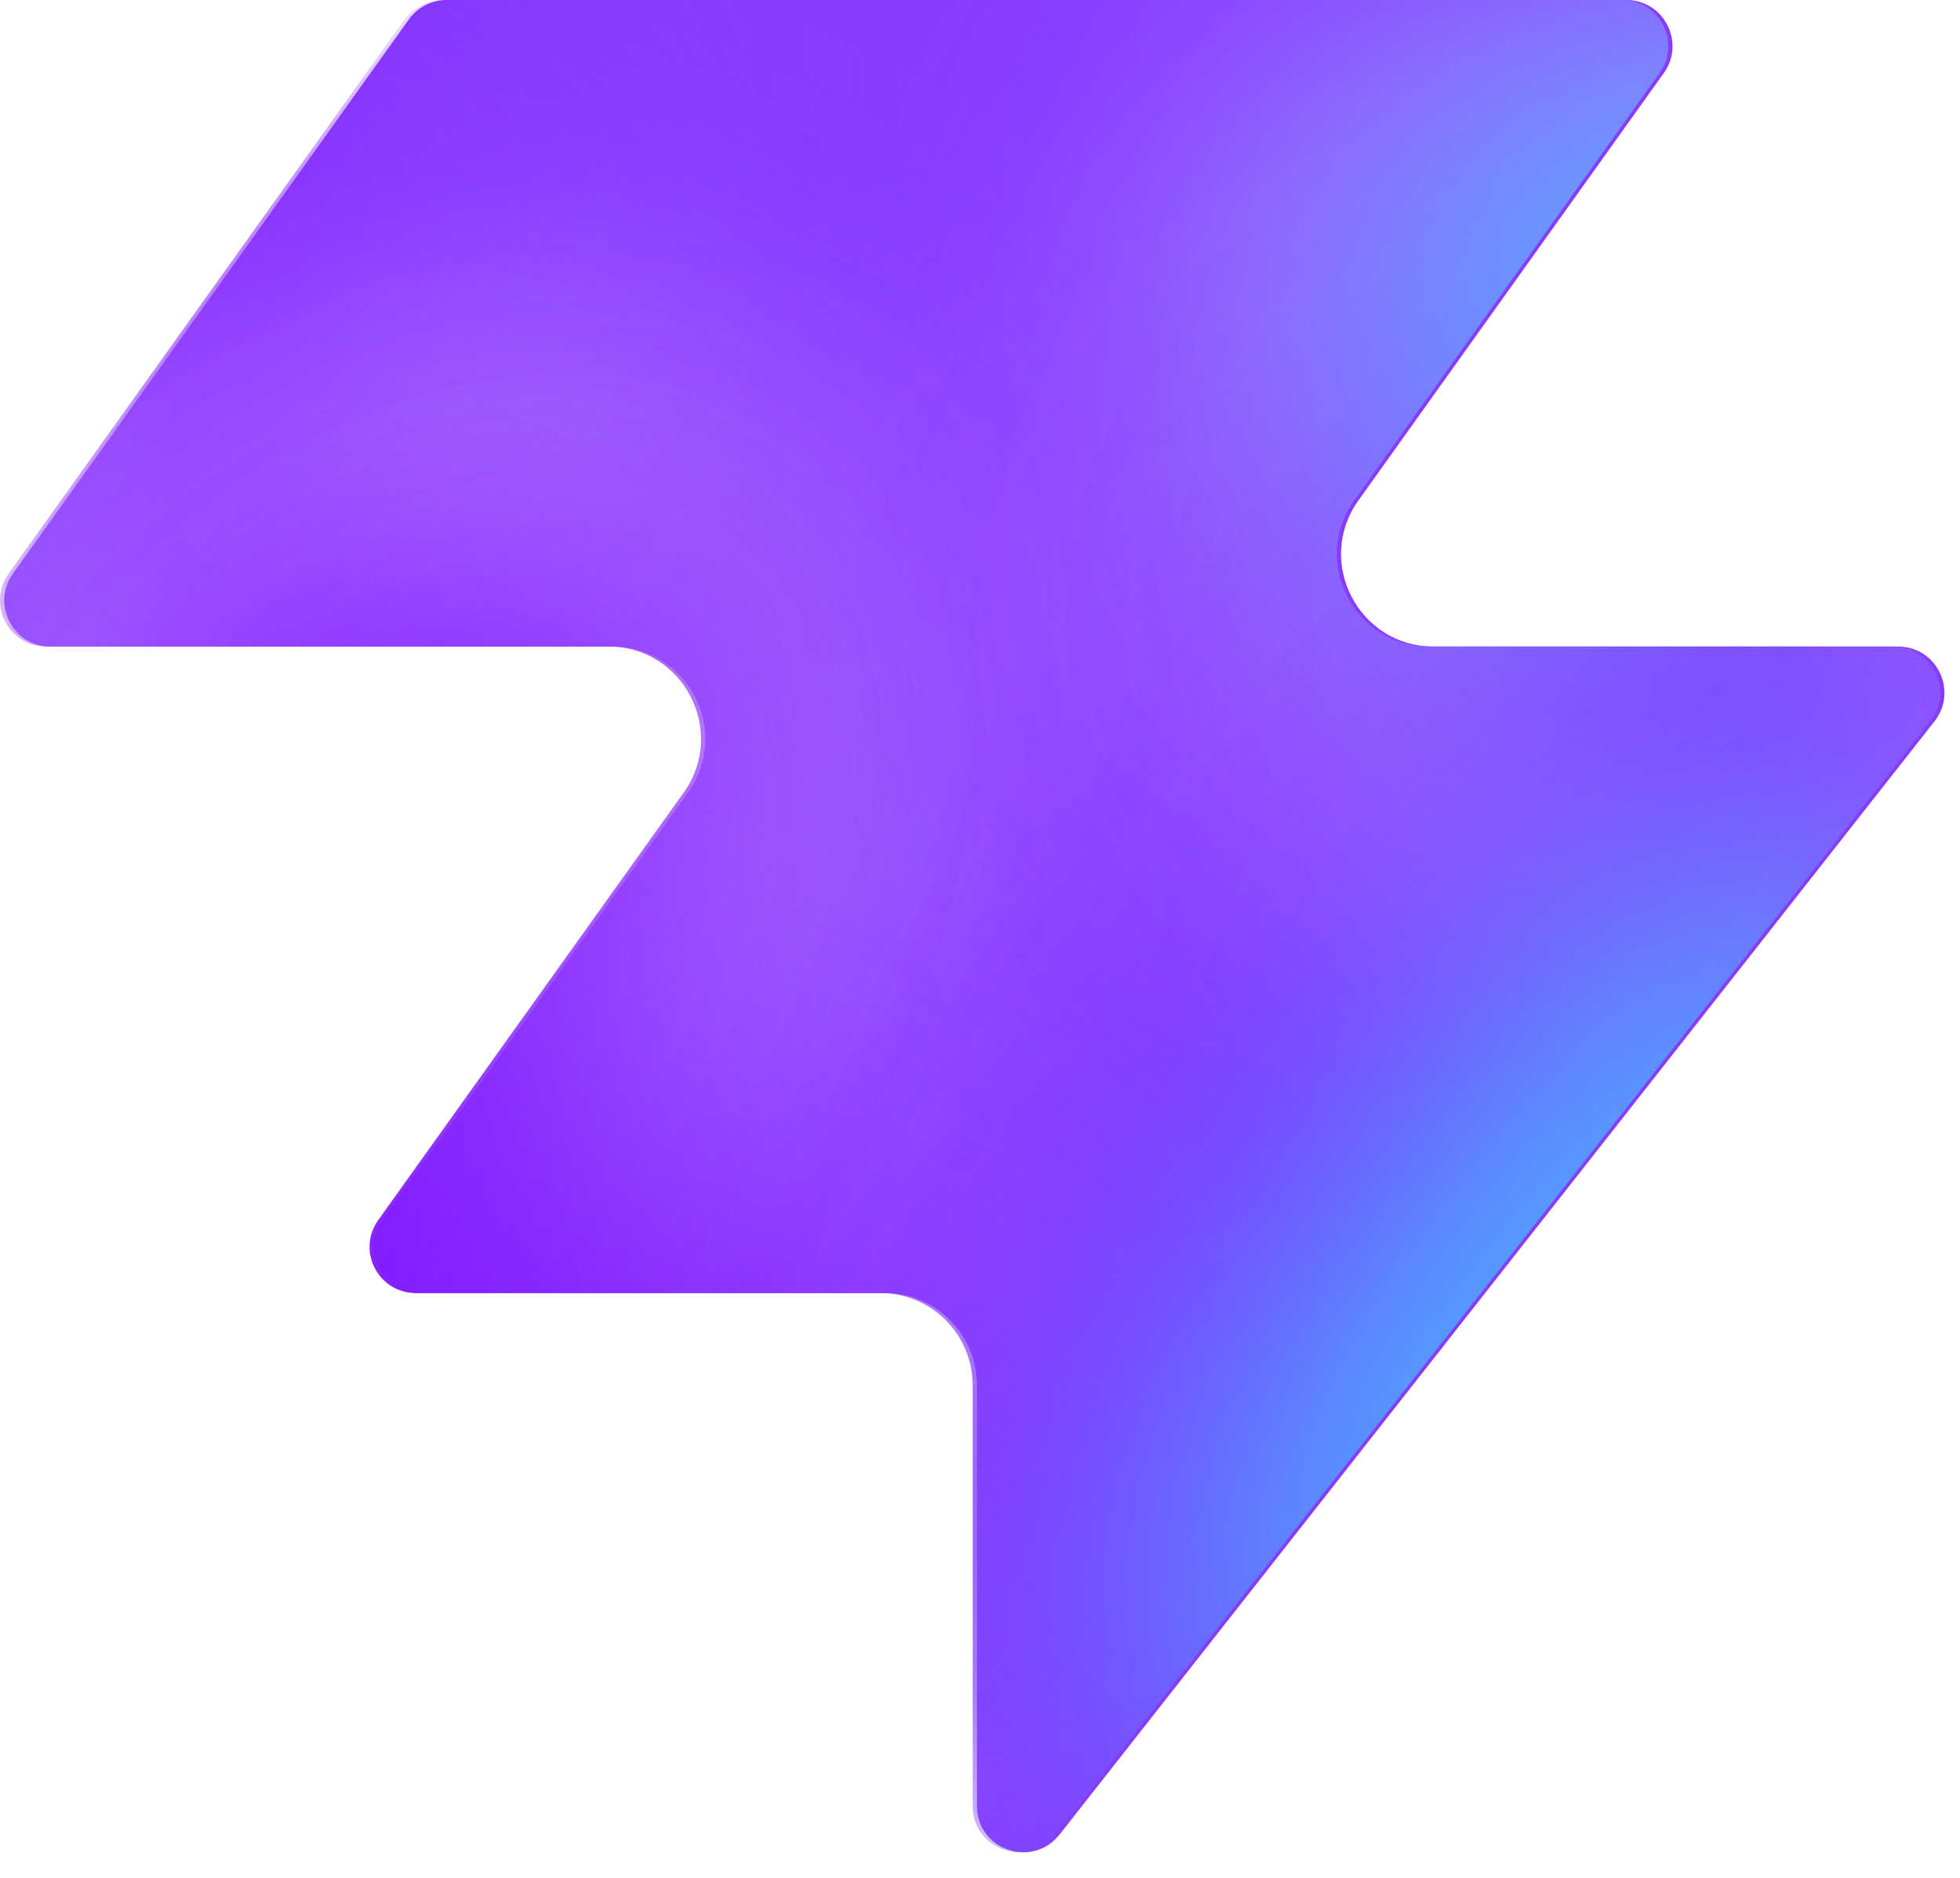
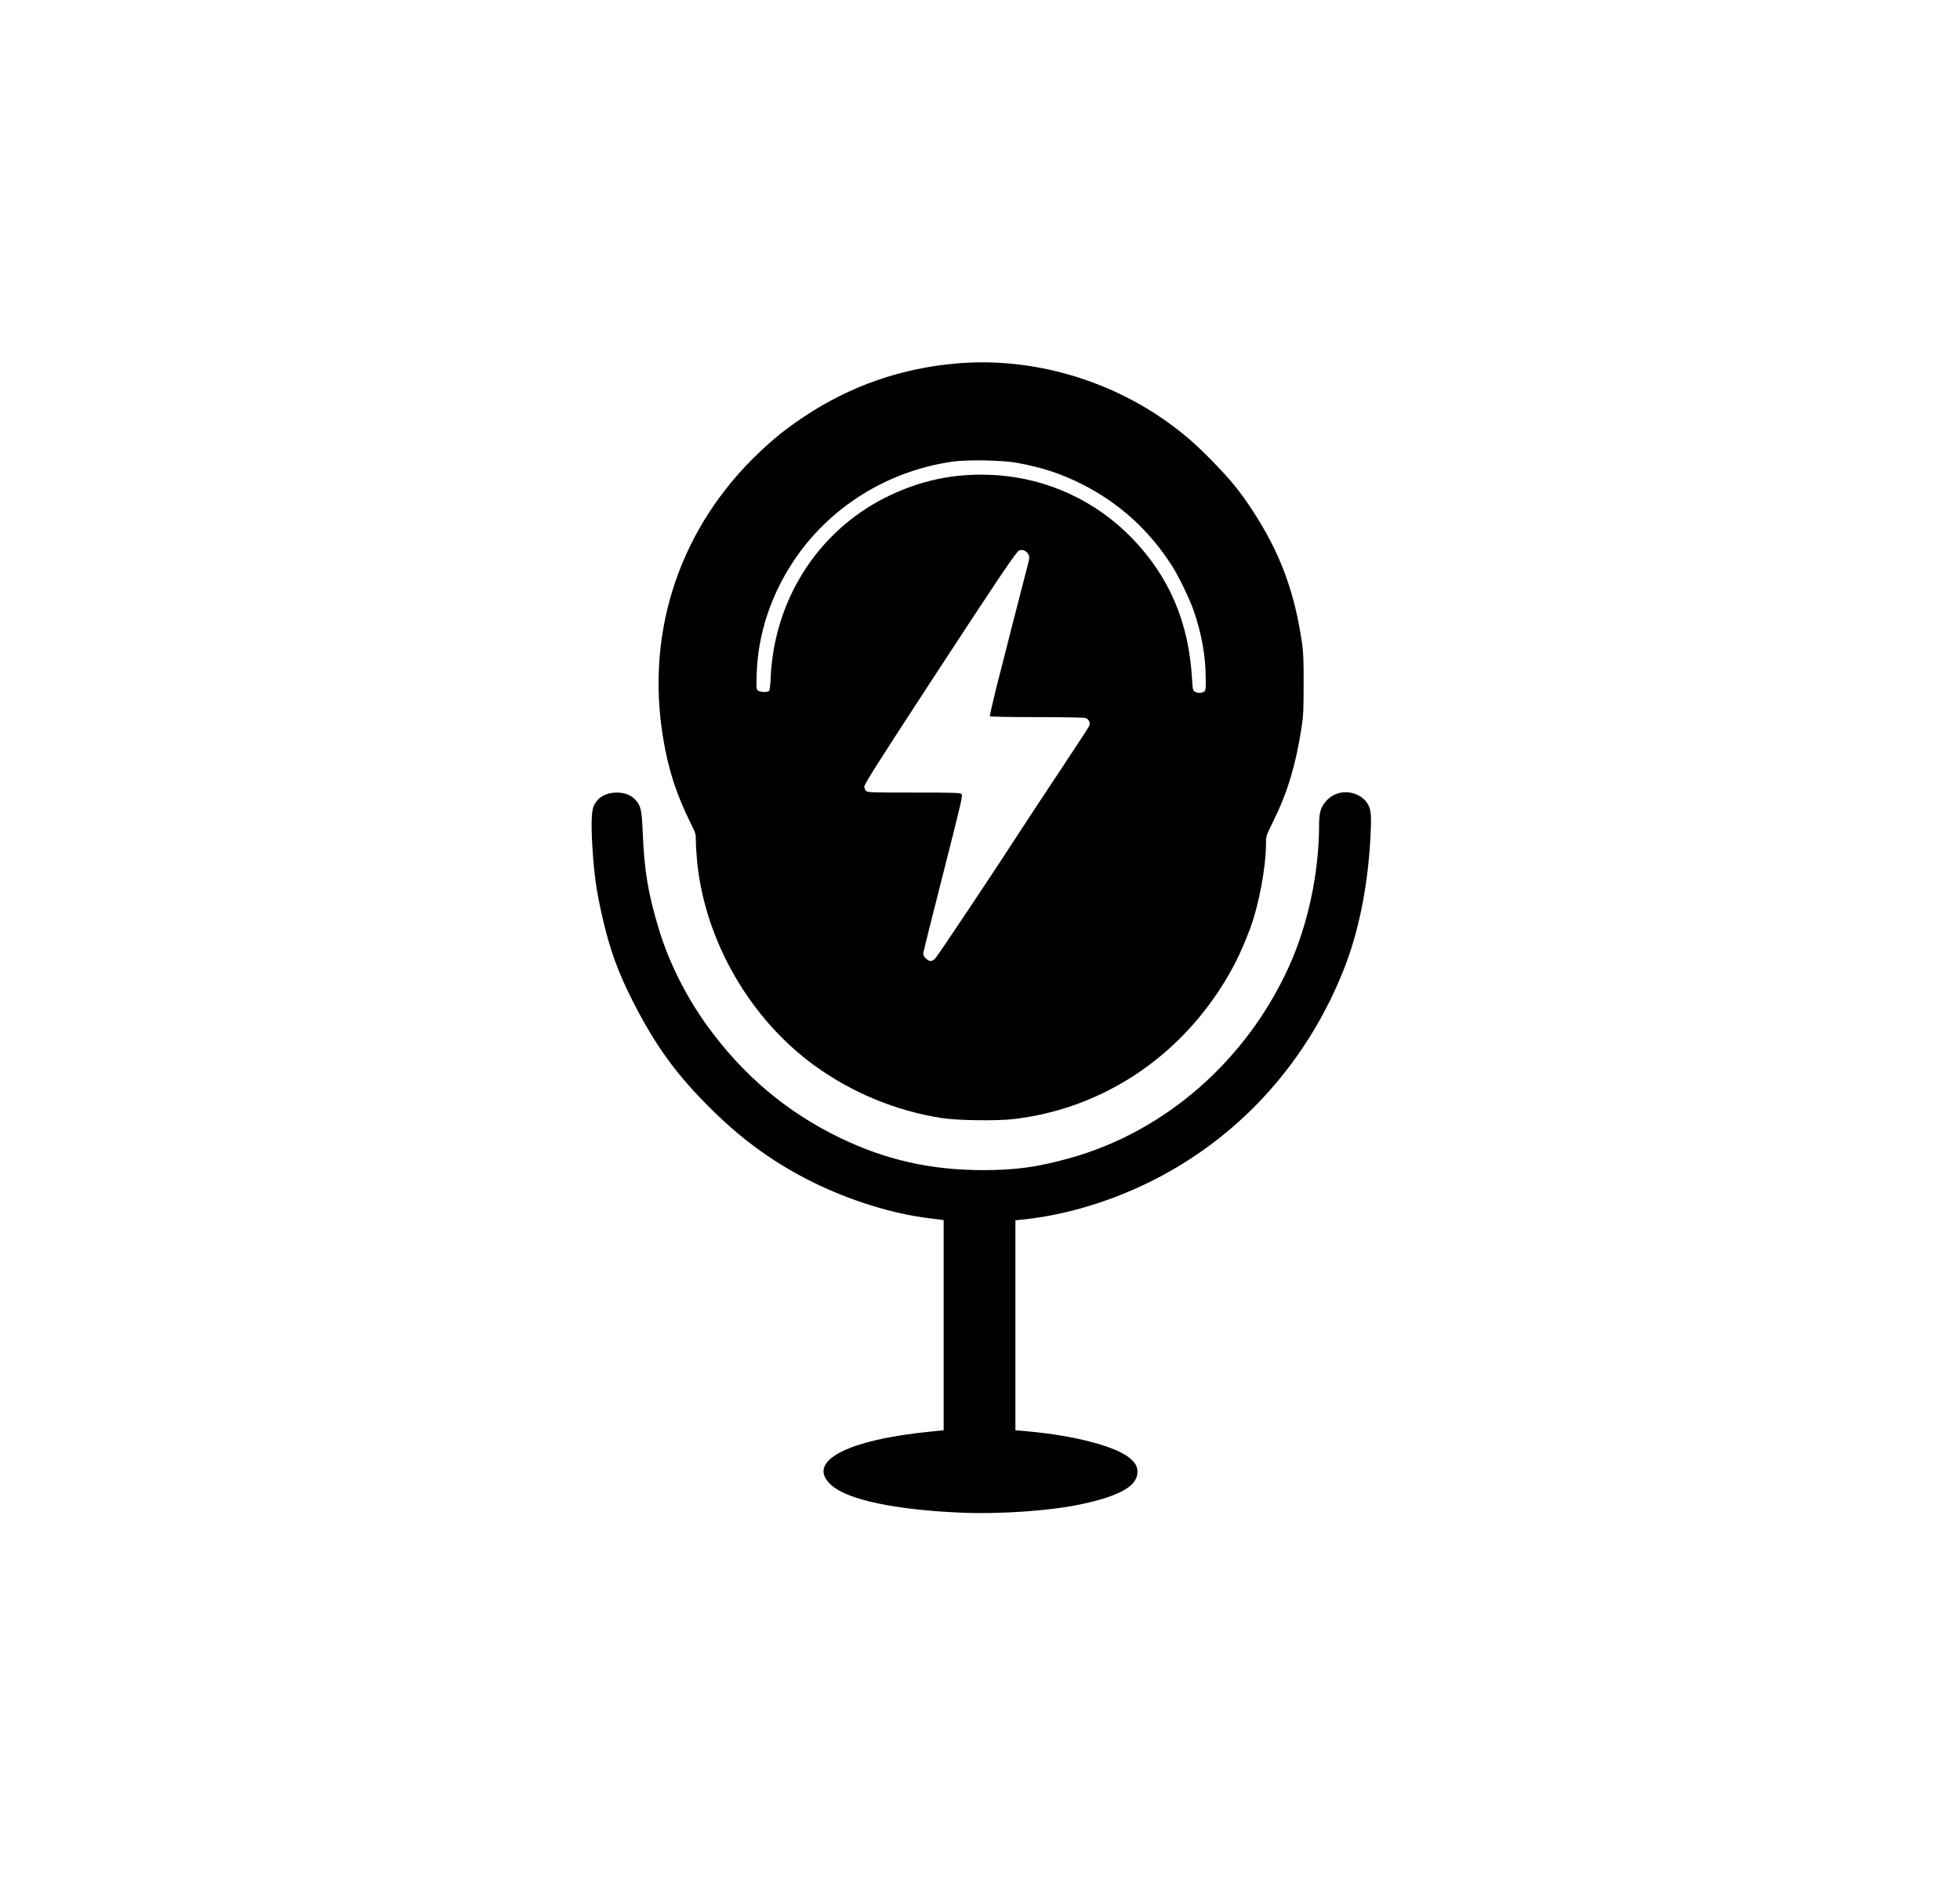
- <svg xmlns="http://www.w3.org/2000/svg" width="48" height="46" fill="none" viewBox="0 0 48 46">
-   <path fill="#863bff" d="M25.946 44.938c-.664.845-2.021.375-2.021-.698V33.937a2.26 2.26 0 0 0-2.262-2.262H10.287c-.92 0-1.456-1.04-.92-1.788l7.48-10.471c1.07-1.497 0-3.578-1.842-3.578H1.237c-.92 0-1.456-1.04-.92-1.788L10.013.474c.214-.297.556-.474.92-.474h28.894c.92 0 1.456 1.04.92 1.788l-7.48 10.471c-1.07 1.498 0 3.579 1.842 3.579h11.377c.943 0 1.473 1.088.89 1.83L25.947 44.94z" style="fill:#863bff;fill:color(display-p3 .525 .23 1);fill-opacity:1" />
-   <mask id="a" width="48" height="46" x="0" y="0" maskUnits="userSpaceOnUse" style="mask-type:alpha">
-     <path fill="#000" d="M25.842 44.938c-.664.844-2.021.375-2.021-.698V33.937a2.26 2.26 0 0 0-2.262-2.262H10.183c-.92 0-1.456-1.04-.92-1.788l7.48-10.471c1.07-1.498 0-3.579-1.842-3.579H1.133c-.92 0-1.456-1.04-.92-1.787L9.91.473c.214-.297.556-.474.92-.474h28.894c.92 0 1.456 1.04.92 1.788l-7.48 10.471c-1.07 1.498 0 3.578 1.842 3.578h11.377c.943 0 1.473 1.088.89 1.832L25.843 44.94z" style="fill:#000;fill-opacity:1" />
-   </mask>
-   <g mask="url(#a)">
-     <g filter="url(#b)">
-       <ellipse cx="5.508" cy="14.704" fill="#ede6ff" rx="5.508" ry="14.704" style="fill:#ede6ff;fill:color(display-p3 .927 .903 1);fill-opacity:1" transform="matrix(.00324 1 1 -.00324 -4.47 31.516)" />
-     </g>
-     <g filter="url(#c)">
-       <ellipse cx="10.399" cy="29.851" fill="#ede6ff" rx="10.399" ry="29.851" style="fill:#ede6ff;fill:color(display-p3 .927 .903 1);fill-opacity:1" transform="matrix(.00324 1 1 -.00324 -39.328 7.883)" />
-     </g>
-     <g filter="url(#d)">
-       <ellipse cx="5.508" cy="30.487" fill="#7e14ff" rx="5.508" ry="30.487" style="fill:#7e14ff;fill:color(display-p3 .492 .077 1);fill-opacity:1" transform="rotate(89.814 -25.913 -14.639)scale(1 -1)" />
-     </g>
-     <g filter="url(#e)">
-       <ellipse cx="5.508" cy="30.599" fill="#7e14ff" rx="5.508" ry="30.599" style="fill:#7e14ff;fill:color(display-p3 .492 .077 1);fill-opacity:1" transform="rotate(89.814 -32.644 -3.334)scale(1 -1)" />
-     </g>
-     <g filter="url(#f)">
-       <ellipse cx="5.508" cy="30.599" fill="#7e14ff" rx="5.508" ry="30.599" style="fill:#7e14ff;fill:color(display-p3 .492 .077 1);fill-opacity:1" transform="matrix(.00324 1 1 -.00324 -34.34 30.47)" />
-     </g>
-     <g filter="url(#g)">
-       <ellipse cx="14.072" cy="22.078" fill="#ede6ff" rx="14.072" ry="22.078" style="fill:#ede6ff;fill:color(display-p3 .927 .903 1);fill-opacity:1" transform="rotate(93.35 24.506 48.493)scale(-1 1)" />
-     </g>
-     <g filter="url(#h)">
-       <ellipse cx="3.47" cy="21.501" fill="#7e14ff" rx="3.47" ry="21.501" style="fill:#7e14ff;fill:color(display-p3 .492 .077 1);fill-opacity:1" transform="rotate(89.009 28.708 47.59)scale(-1 1)" />
-     </g>
-     <g filter="url(#i)">
-       <ellipse cx="3.47" cy="21.501" fill="#7e14ff" rx="3.47" ry="21.501" style="fill:#7e14ff;fill:color(display-p3 .492 .077 1);fill-opacity:1" transform="rotate(89.009 28.708 47.59)scale(-1 1)" />
-     </g>
-     <g filter="url(#j)">
-       <ellipse cx=".387" cy="8.972" fill="#7e14ff" rx="4.407" ry="29.108" style="fill:#7e14ff;fill:color(display-p3 .492 .077 1);fill-opacity:1" transform="rotate(39.51 .387 8.972)" />
-     </g>
-     <g filter="url(#k)">
-       <ellipse cx="47.523" cy="-6.092" fill="#7e14ff" rx="4.407" ry="29.108" style="fill:#7e14ff;fill:color(display-p3 .492 .077 1);fill-opacity:1" transform="rotate(37.892 47.523 -6.092)" />
-     </g>
-     <g filter="url(#l)">
-       <ellipse cx="41.412" cy="6.333" fill="#47bfff" rx="5.971" ry="9.665" style="fill:#47bfff;fill:color(display-p3 .28 .748 1);fill-opacity:1" transform="rotate(37.892 41.412 6.333)" />
-     </g>
-     <g filter="url(#m)">
-       <ellipse cx="-1.879" cy="38.332" fill="#7e14ff" rx="4.407" ry="29.108" style="fill:#7e14ff;fill:color(display-p3 .492 .077 1);fill-opacity:1" transform="rotate(37.892 -1.88 38.332)" />
-     </g>
-     <g filter="url(#n)">
-       <ellipse cx="-1.879" cy="38.332" fill="#7e14ff" rx="4.407" ry="29.108" style="fill:#7e14ff;fill:color(display-p3 .492 .077 1);fill-opacity:1" transform="rotate(37.892 -1.88 38.332)" />
-     </g>
-     <g filter="url(#o)">
-       <ellipse cx="35.651" cy="29.907" fill="#7e14ff" rx="4.407" ry="29.108" style="fill:#7e14ff;fill:color(display-p3 .492 .077 1);fill-opacity:1" transform="rotate(37.892 35.651 29.907)" />
-     </g>
-     <g filter="url(#p)">
-       <ellipse cx="38.418" cy="32.4" fill="#47bfff" rx="5.971" ry="15.297" style="fill:#47bfff;fill:color(display-p3 .28 .748 1);fill-opacity:1" transform="rotate(37.892 38.418 32.4)" />
-     </g>
+ <svg xmlns="http://www.w3.org/2000/svg" version="1.0" width="2104pt" height="2016pt" viewBox="0 0 2104 2016" preserveAspectRatio="xMidYMid meet">
+   <g transform="translate(0,2016) scale(0.1,-0.1)" fill="#000000" stroke="none">
+     <path d="M10285 16259 c-605 -50 -1154 -240 -1655 -574 -191 -128 -308 -221 -472 -375 -851 -804 -1228 -1910 -1042 -3060 56 -347 143 -617 300 -933 53 -105 54 -110 54 -193 0 -46 7 -151 15 -231 89 -847 572 -1679 1265 -2179 405 -291 868 -482 1360 -559 163 -26 587 -32 770 -11 894 104 1688 599 2201 1373 141 213 237 403 336 666 97 259 172 659 173 921 0 78 1 80 79 240 152 307 240 600 303 1006 19 127 22 184 22 465 1 255 -3 344 -17 440 -83 565 -239 979 -542 1440 -130 197 -234 324 -425 518 -180 184 -298 286 -480 417 -649 464 -1465 693 -2245 629z m628 -1068 c268 -48 474 -115 702 -230 403 -204 723 -495 969 -881 68 -107 189 -357 231 -480 82 -237 126 -478 128 -707 2 -132 0 -146 -17 -159 -25 -18 -76 -18 -102 1 -19 12 -22 28 -28 137 -34 602 -243 1094 -640 1505 -392 407 -918 650 -1480 682 -423 25 -806 -56 -1184 -248 -719 -367 -1181 -1096 -1219 -1925 -3 -72 -10 -137 -16 -143 -15 -20 -102 -16 -123 4 -15 15 -16 35 -11 183 14 418 148 830 392 1200 383 581 1011 975 1715 1074 156 22 526 15 683 -13z m115 -967 c28 -32 28 -48 -3 -160 -36 -135 -245 -954 -331 -1293 -40 -161 -71 -298 -68 -302 3 -5 230 -9 504 -9 301 0 509 -4 524 -10 37 -14 53 -52 37 -87 -7 -16 -145 -226 -305 -468 -161 -242 -339 -512 -396 -600 -265 -412 -926 -1403 -951 -1427 -38 -36 -63 -35 -101 2 -24 25 -29 37 -26 63 3 18 91 370 196 782 226 889 228 900 212 920 -11 13 -83 15 -510 15 -481 0 -497 1 -515 20 -9 10 -17 31 -17 44 0 26 146 257 733 1156 711 1088 900 1369 928 1379 34 12 61 5 89 -25z" />
+     <path d="M14399 11650 c-65 -11 -120 -42 -166 -94 -55 -62 -73 -125 -73 -253 0 -513 -119 -1072 -325 -1525 -458 -1007 -1327 -1767 -2347 -2052 -347 -97 -584 -130 -933 -130 -565 0 -1047 109 -1543 349 -572 278 -1037 671 -1422 1203 -224 310 -409 679 -515 1028 -116 380 -158 626 -175 1034 -10 245 -19 290 -70 352 -48 58 -119 88 -209 88 -114 -1 -199 -47 -243 -134 -29 -55 -34 -184 -19 -447 18 -296 43 -476 107 -754 80 -350 165 -586 324 -900 254 -500 486 -815 882 -1200 323 -314 651 -548 1044 -744 405 -201 864 -344 1254 -391 52 -6 110 -13 128 -16 l32 -5 0 -1128 0 -1128 -127 -13 c-921 -89 -1363 -327 -1076 -579 174 -154 673 -260 1366 -292 440 -20 981 18 1324 92 408 88 593 195 593 343 0 59 -18 93 -75 144 -146 129 -592 247 -1102 293 l-133 12 0 1127 0 1127 113 12 c550 62 1137 266 1642 571 795 480 1405 1204 1762 2090 165 409 265 897 294 1437 13 248 8 305 -36 372 -55 82 -168 128 -276 111z" />
  </g>
-   <defs>
-     <filter id="b" width="60.045" height="41.654" x="-19.77" y="16.149" color-interpolation-filters="sRGB" filterUnits="userSpaceOnUse">
-       <feFlood flood-opacity="0" result="BackgroundImageFix" />
-       <feBlend in="SourceGraphic" in2="BackgroundImageFix" result="shape" />
-       <feGaussianBlur result="effect1_foregroundBlur_2002_17158" stdDeviation="7.659" />
-     </filter>
-     <filter id="c" width="90.34" height="51.437" x="-54.613" y="-7.533" color-interpolation-filters="sRGB" filterUnits="userSpaceOnUse">
-       <feFlood flood-opacity="0" result="BackgroundImageFix" />
-       <feBlend in="SourceGraphic" in2="BackgroundImageFix" result="shape" />
-       <feGaussianBlur result="effect1_foregroundBlur_2002_17158" stdDeviation="7.659" />
-     </filter>
-     <filter id="d" width="79.355" height="29.4" x="-49.64" y="2.03" color-interpolation-filters="sRGB" filterUnits="userSpaceOnUse">
-       <feFlood flood-opacity="0" result="BackgroundImageFix" />
-       <feBlend in="SourceGraphic" in2="BackgroundImageFix" result="shape" />
-       <feGaussianBlur result="effect1_foregroundBlur_2002_17158" stdDeviation="4.596" />
-     </filter>
-     <filter id="e" width="79.579" height="29.4" x="-45.045" y="20.029" color-interpolation-filters="sRGB" filterUnits="userSpaceOnUse">
-       <feFlood flood-opacity="0" result="BackgroundImageFix" />
-       <feBlend in="SourceGraphic" in2="BackgroundImageFix" result="shape" />
-       <feGaussianBlur result="effect1_foregroundBlur_2002_17158" stdDeviation="4.596" />
-     </filter>
-     <filter id="f" width="79.579" height="29.4" x="-43.513" y="21.178" color-interpolation-filters="sRGB" filterUnits="userSpaceOnUse">
-       <feFlood flood-opacity="0" result="BackgroundImageFix" />
-       <feBlend in="SourceGraphic" in2="BackgroundImageFix" result="shape" />
-       <feGaussianBlur result="effect1_foregroundBlur_2002_17158" stdDeviation="4.596" />
-     </filter>
-     <filter id="g" width="74.749" height="58.852" x="15.756" y="-17.901" color-interpolation-filters="sRGB" filterUnits="userSpaceOnUse">
-       <feFlood flood-opacity="0" result="BackgroundImageFix" />
-       <feBlend in="SourceGraphic" in2="BackgroundImageFix" result="shape" />
-       <feGaussianBlur result="effect1_foregroundBlur_2002_17158" stdDeviation="7.659" />
-     </filter>
-     <filter id="h" width="61.377" height="25.362" x="23.548" y="2.284" color-interpolation-filters="sRGB" filterUnits="userSpaceOnUse">
-       <feFlood flood-opacity="0" result="BackgroundImageFix" />
-       <feBlend in="SourceGraphic" in2="BackgroundImageFix" result="shape" />
-       <feGaussianBlur result="effect1_foregroundBlur_2002_17158" stdDeviation="4.596" />
-     </filter>
-     <filter id="i" width="61.377" height="25.362" x="23.548" y="2.284" color-interpolation-filters="sRGB" filterUnits="userSpaceOnUse">
-       <feFlood flood-opacity="0" result="BackgroundImageFix" />
-       <feBlend in="SourceGraphic" in2="BackgroundImageFix" result="shape" />
-       <feGaussianBlur result="effect1_foregroundBlur_2002_17158" stdDeviation="4.596" />
-     </filter>
-     <filter id="j" width="56.045" height="63.649" x="-27.636" y="-22.853" color-interpolation-filters="sRGB" filterUnits="userSpaceOnUse">
-       <feFlood flood-opacity="0" result="BackgroundImageFix" />
-       <feBlend in="SourceGraphic" in2="BackgroundImageFix" result="shape" />
-       <feGaussianBlur result="effect1_foregroundBlur_2002_17158" stdDeviation="4.596" />
-     </filter>
-     <filter id="k" width="54.814" height="64.646" x="20.116" y="-38.415" color-interpolation-filters="sRGB" filterUnits="userSpaceOnUse">
-       <feFlood flood-opacity="0" result="BackgroundImageFix" />
-       <feBlend in="SourceGraphic" in2="BackgroundImageFix" result="shape" />
-       <feGaussianBlur result="effect1_foregroundBlur_2002_17158" stdDeviation="4.596" />
-     </filter>
-     <filter id="l" width="33.541" height="35.313" x="24.641" y="-11.323" color-interpolation-filters="sRGB" filterUnits="userSpaceOnUse">
-       <feFlood flood-opacity="0" result="BackgroundImageFix" />
-       <feBlend in="SourceGraphic" in2="BackgroundImageFix" result="shape" />
-       <feGaussianBlur result="effect1_foregroundBlur_2002_17158" stdDeviation="4.596" />
-     </filter>
-     <filter id="m" width="54.814" height="64.646" x="-29.286" y="6.009" color-interpolation-filters="sRGB" filterUnits="userSpaceOnUse">
-       <feFlood flood-opacity="0" result="BackgroundImageFix" />
-       <feBlend in="SourceGraphic" in2="BackgroundImageFix" result="shape" />
-       <feGaussianBlur result="effect1_foregroundBlur_2002_17158" stdDeviation="4.596" />
-     </filter>
-     <filter id="n" width="54.814" height="64.646" x="-29.286" y="6.009" color-interpolation-filters="sRGB" filterUnits="userSpaceOnUse">
-       <feFlood flood-opacity="0" result="BackgroundImageFix" />
-       <feBlend in="SourceGraphic" in2="BackgroundImageFix" result="shape" />
-       <feGaussianBlur result="effect1_foregroundBlur_2002_17158" stdDeviation="4.596" />
-     </filter>
-     <filter id="o" width="54.814" height="64.646" x="8.244" y="-2.416" color-interpolation-filters="sRGB" filterUnits="userSpaceOnUse">
-       <feFlood flood-opacity="0" result="BackgroundImageFix" />
-       <feBlend in="SourceGraphic" in2="BackgroundImageFix" result="shape" />
-       <feGaussianBlur result="effect1_foregroundBlur_2002_17158" stdDeviation="4.596" />
-     </filter>
-     <filter id="p" width="39.409" height="43.623" x="18.713" y="10.588" color-interpolation-filters="sRGB" filterUnits="userSpaceOnUse">
-       <feFlood flood-opacity="0" result="BackgroundImageFix" />
-       <feBlend in="SourceGraphic" in2="BackgroundImageFix" result="shape" />
-       <feGaussianBlur result="effect1_foregroundBlur_2002_17158" stdDeviation="4.596" />
-     </filter>
-   </defs>
</svg>
